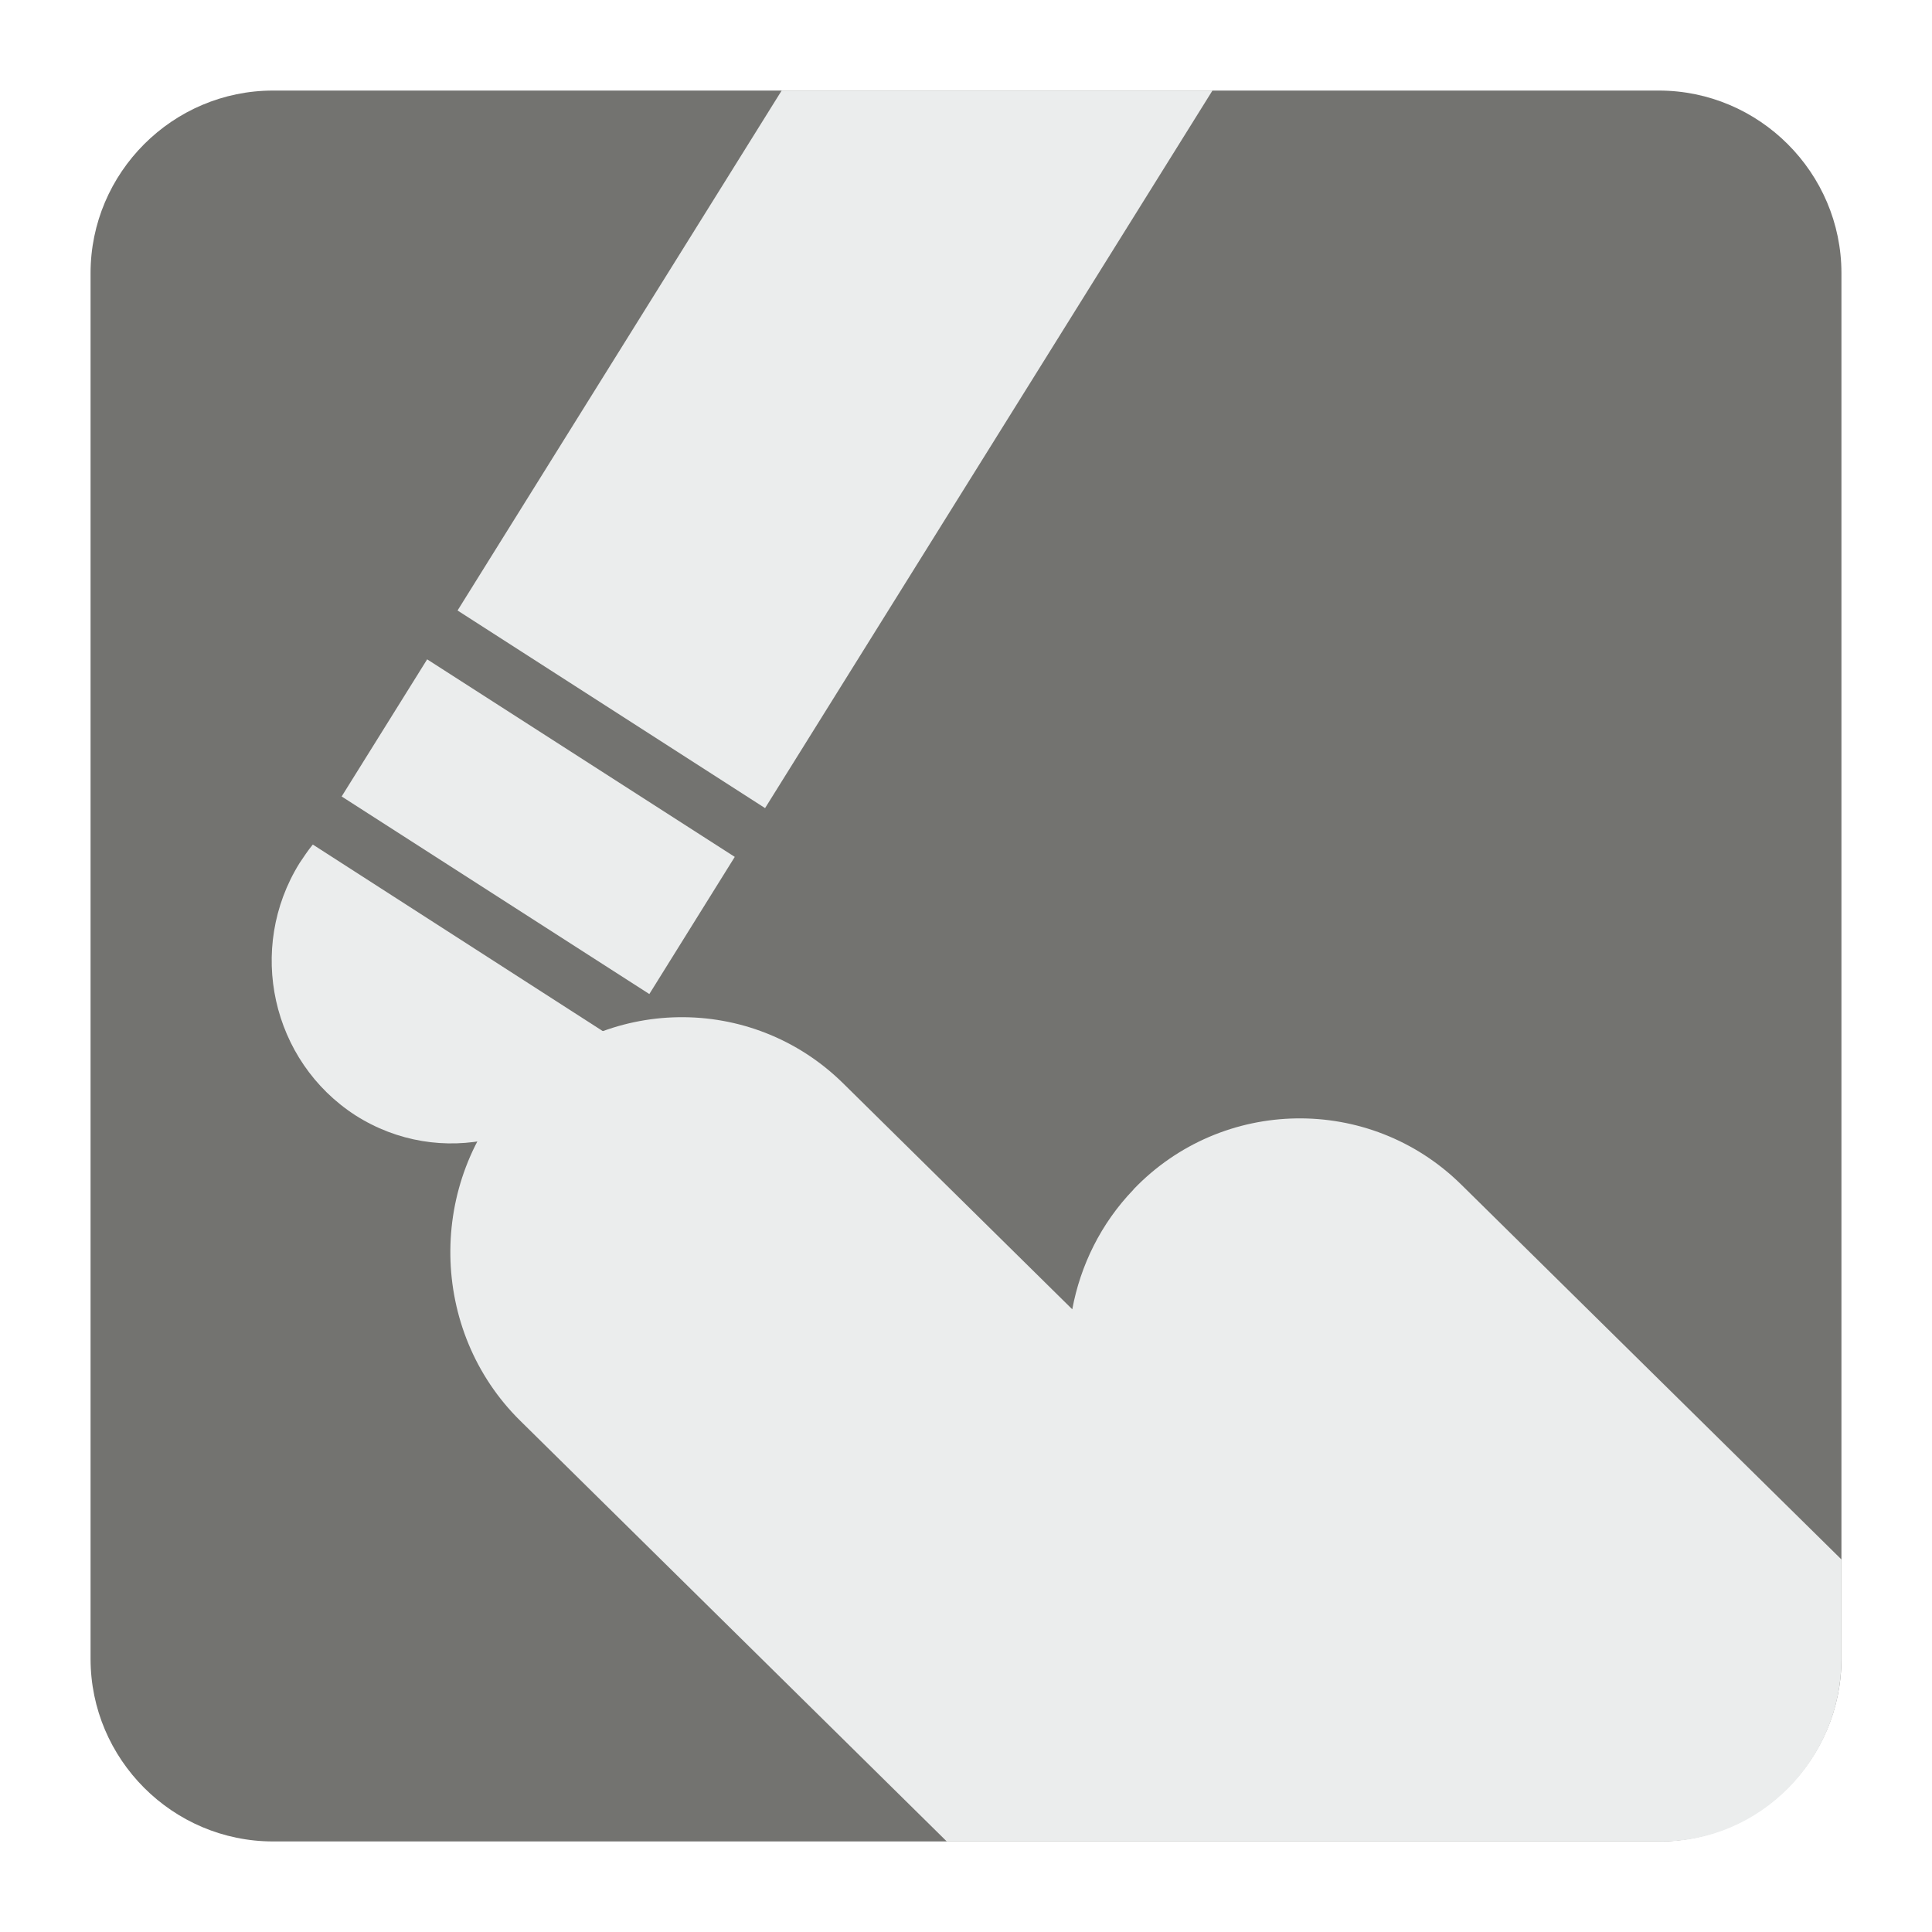
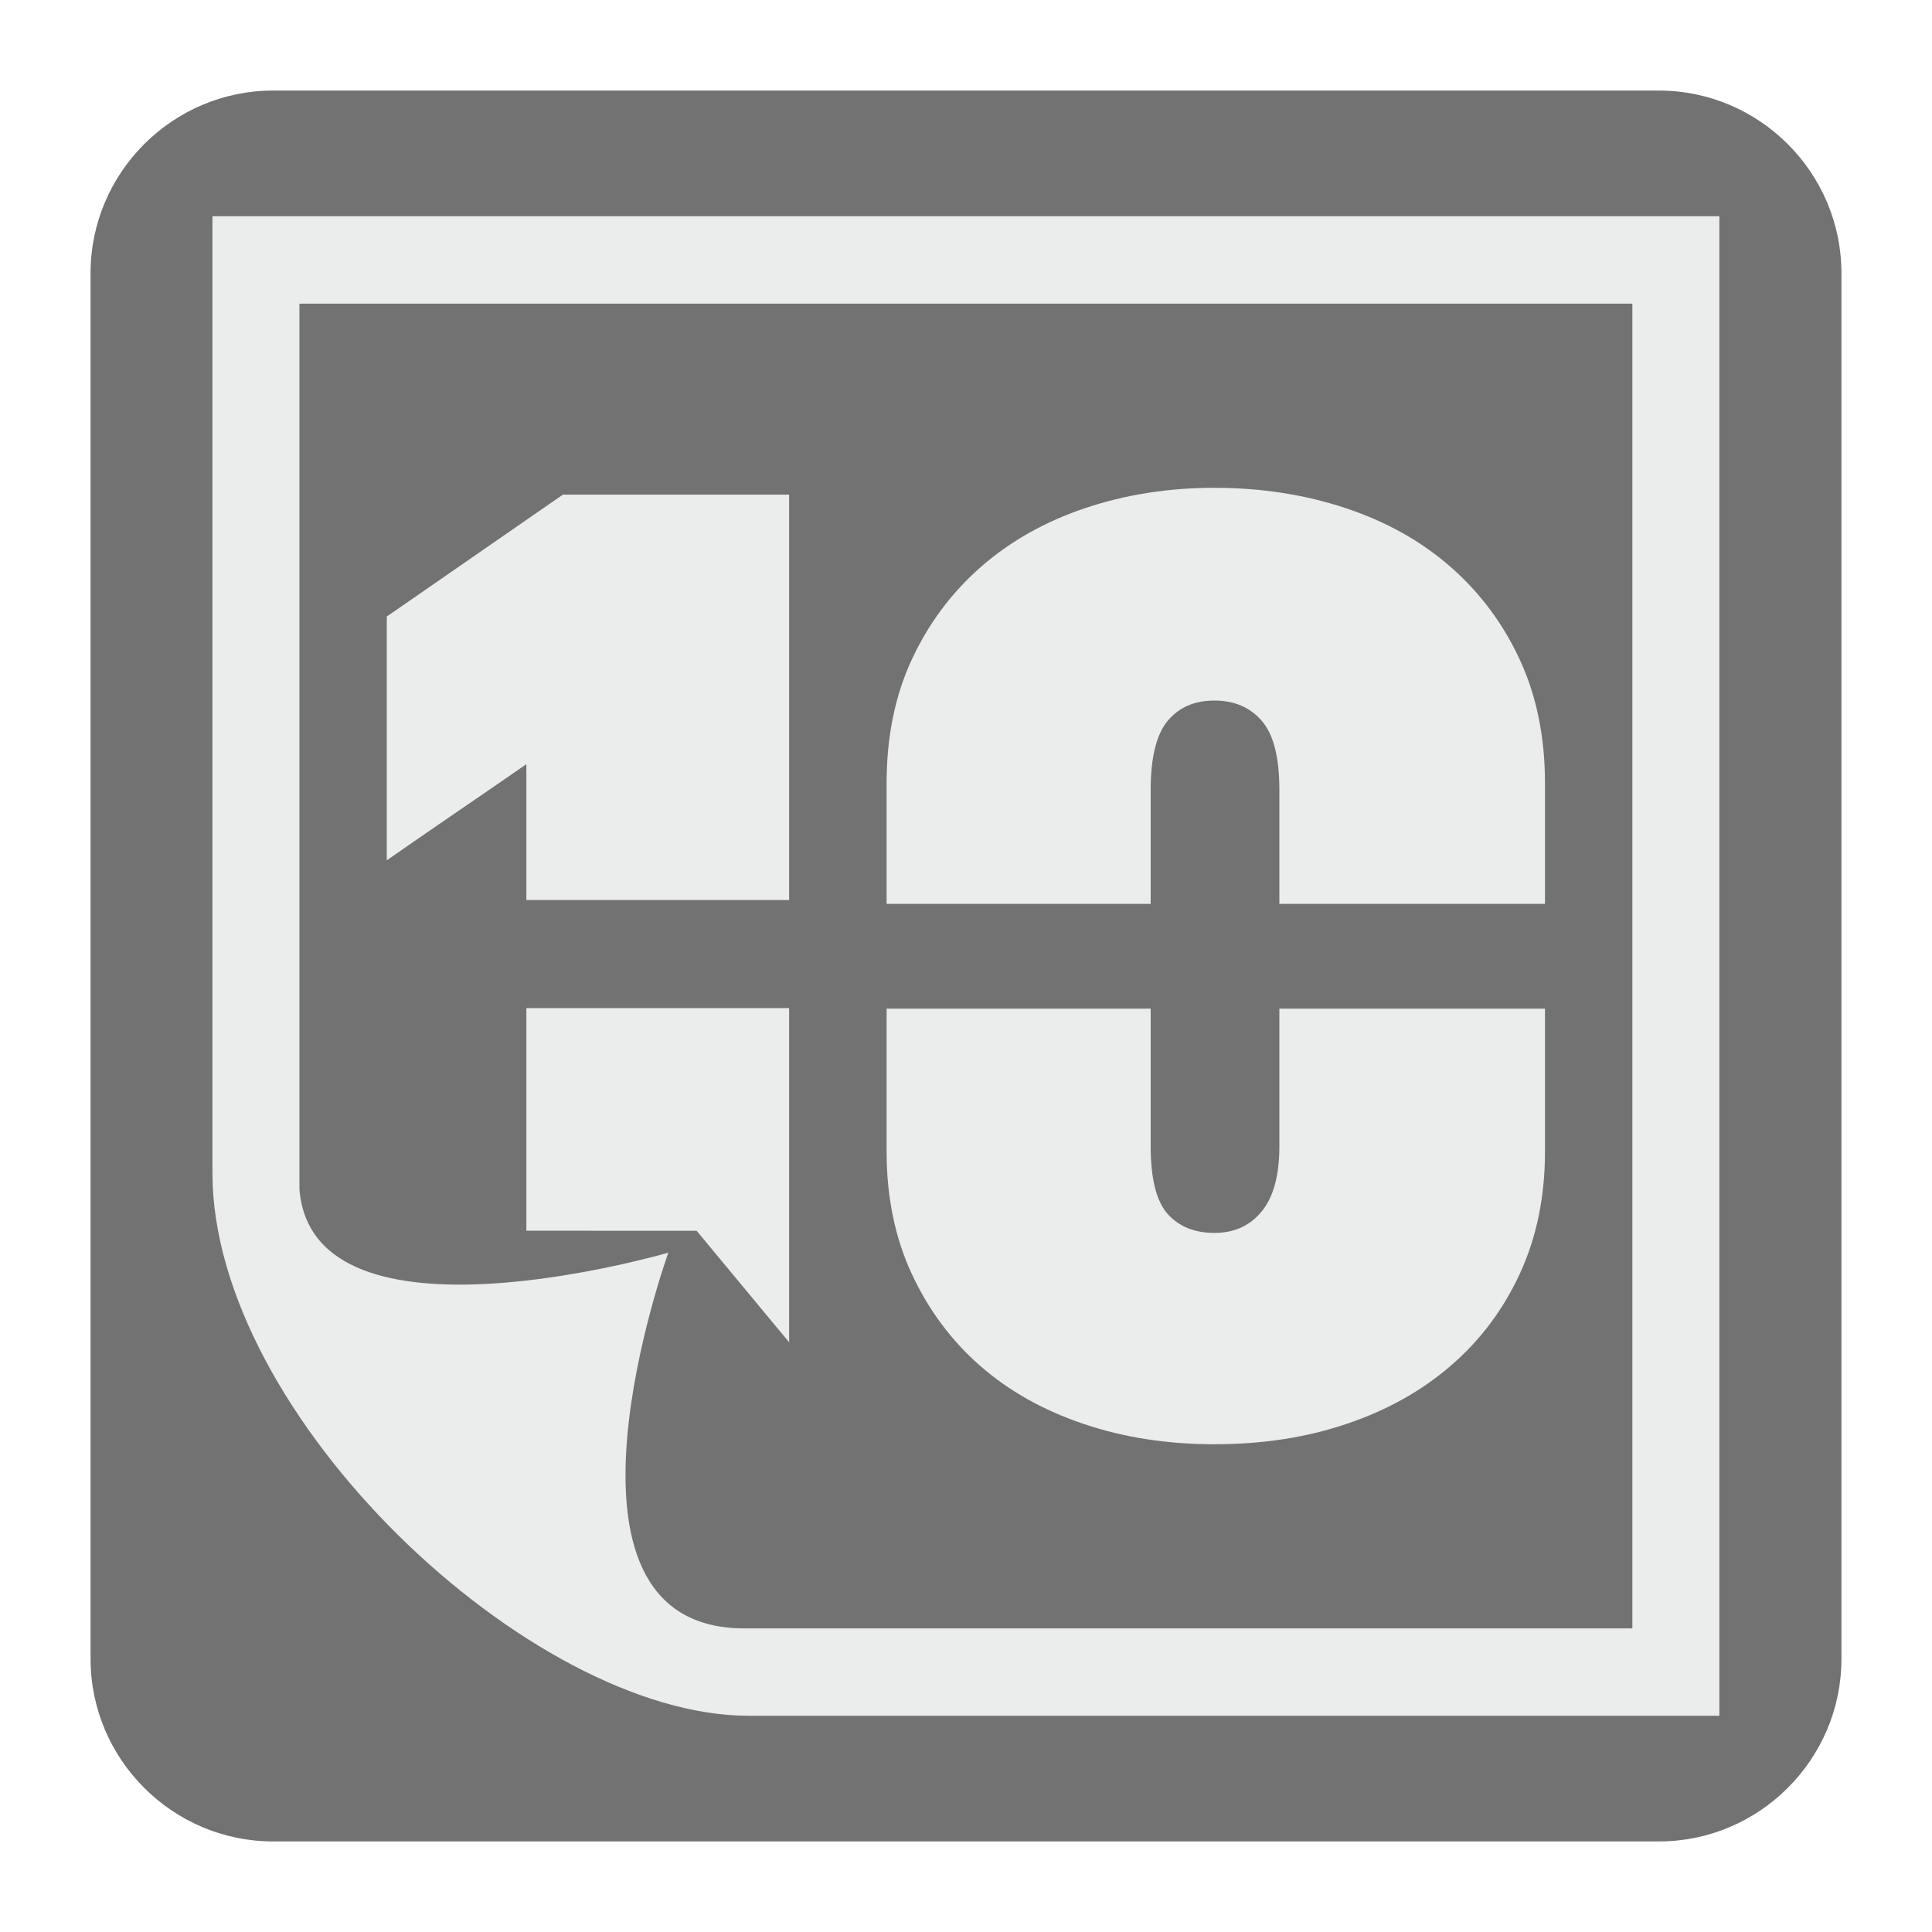
<svg xmlns="http://www.w3.org/2000/svg" version="1.1" x="0px" y="0px" width="128" height="128" viewBox="0, 0, 128, 128">
  <g id="Background">
    <rect x="0" y="0" width="128" height="128" fill="#000000" fill-opacity="0" />
  </g>
  <g id="Background">
-     <path d="M18.092,6 L109.903,6 C116.552,6 122,11.441 122,18.096 L122,109.902 C122,116.559 116.552,122 109.903,122 L18.092,122 C11.436,122 6,116.559 6,109.902 L6,18.096 C6,11.441 11.436,6 18.092,6" fill="#737370" />
-     <path d="M34.155,72.093 L34.168,72.093 C40.04,65.96 49.809,65.796 55.871,71.784 L71.041,86.745 C71.578,83.846 72.934,81.057 75.096,78.813 L75.096,78.801 C80.974,72.664 90.737,72.503 96.805,78.476 L122,103.318 L122,109.902 C122,116.559 116.635,122 110.083,122 L62.726,122 L34.472,94.133 C28.417,88.172 28.275,78.256 34.155,72.093" fill="#EBEDED" />
-     <path d="M40.706,68.809 C40.498,69.244 40.254,69.701 39.986,70.123 C36.468,75.777 29.106,77.438 23.545,73.892 C17.99,70.297 16.328,62.848 19.846,57.182 C20.119,56.772 20.406,56.341 20.724,55.953 z" fill="#EBEDED" />
-     <path d="M22.635,52.768 L43.02,65.858 L48.68,56.771 L28.3,43.683 z" fill="#EBEDED" />
-     <path d="M80.328,6 L50.688,53.539 L30.314,40.447 L51.787,6 z" fill="#EBEDED" />
+     <path d="M18.095,6 L109.907,6 C116.561,6 122,11.439 122,18.095 L122,109.907 C122,116.561 116.561,122 109.907,122 L18.095,122 C11.439,122 6,116.561 6,109.907 L6,18.095 C6,11.439 11.439,6 18.095,6" fill="#727272" />
+     <path d="M34.873,95.238 L34.873,66.79 L52.282,66.79 L52.282,95.238 z M34.873,59.631 L34.873,50.629 C33.315,51.707 31.639,52.862 29.844,54.085 C28.05,55.314 26.643,56.288 25.625,57 L25.625,40.847 L37.293,32.772 L52.282,32.772 L52.282,59.631 z M102.359,76.299 C102.359,79.291 101.801,81.985 100.696,84.379 C99.591,86.771 98.065,88.803 96.119,90.48 C94.174,92.161 91.872,93.443 89.206,94.339 C86.547,95.238 83.63,95.686 80.456,95.686 C77.345,95.686 74.454,95.238 71.796,94.339 C69.135,93.443 66.845,92.161 64.928,90.48 C63.014,88.803 61.508,86.771 60.398,84.379 C59.292,81.985 58.74,79.291 58.74,76.299 L58.74,66.827 L76.235,66.827 L76.235,75.943 C76.235,78.094 76.615,79.592 77.359,80.428 C78.108,81.263 79.14,81.684 80.456,81.684 C81.775,81.684 82.821,81.208 83.598,80.25 C84.379,79.291 84.762,77.857 84.762,75.943 L84.762,66.827 L102.359,66.827 z M58.74,59.885 L58.74,51.889 C58.74,48.835 59.292,46.112 60.398,43.719 C61.508,41.325 63.032,39.279 64.973,37.571 C66.919,35.864 69.22,34.567 71.883,33.668 C74.55,32.772 77.404,32.319 80.456,32.319 C83.57,32.319 86.47,32.772 89.164,33.668 C91.859,34.567 94.174,35.864 96.119,37.571 C98.065,39.279 99.591,41.325 100.696,43.719 C101.801,46.112 102.359,48.835 102.359,51.889 L102.359,59.885 L84.762,59.885 L84.762,52.337 C84.762,50.181 84.379,48.656 83.598,47.76 C82.821,46.861 81.775,46.413 80.456,46.413 C79.14,46.413 78.108,46.861 77.359,47.76 C76.615,48.656 76.235,50.181 76.235,52.337 L76.235,59.885 z" fill="#EBEDED" />
+     <path d="M24.666,81.534 L46.154,81.542 L59.552,97.695 L39.074,95.882 z" fill="#727272" />
+     <path d="M49.606,113.675 L113.912,113.675 L113.912,14.326 L14.075,14.326 L14.075,77.715 C14.075,93.809 35.106,113.675 49.606,113.675 z M19.838,20.117 L108.149,20.117 L108.149,107.885 C108.149,107.885 57.361,107.885 49.186,107.885 C35.343,107.738 44.28,82.99 44.28,82.99 C44.28,82.99 20.747,89.886 19.838,78.803 C19.838,70.541 19.838,50.592 19.838,20.117" fill="#EBECEC" />
  </g>
  <defs />
</svg>
